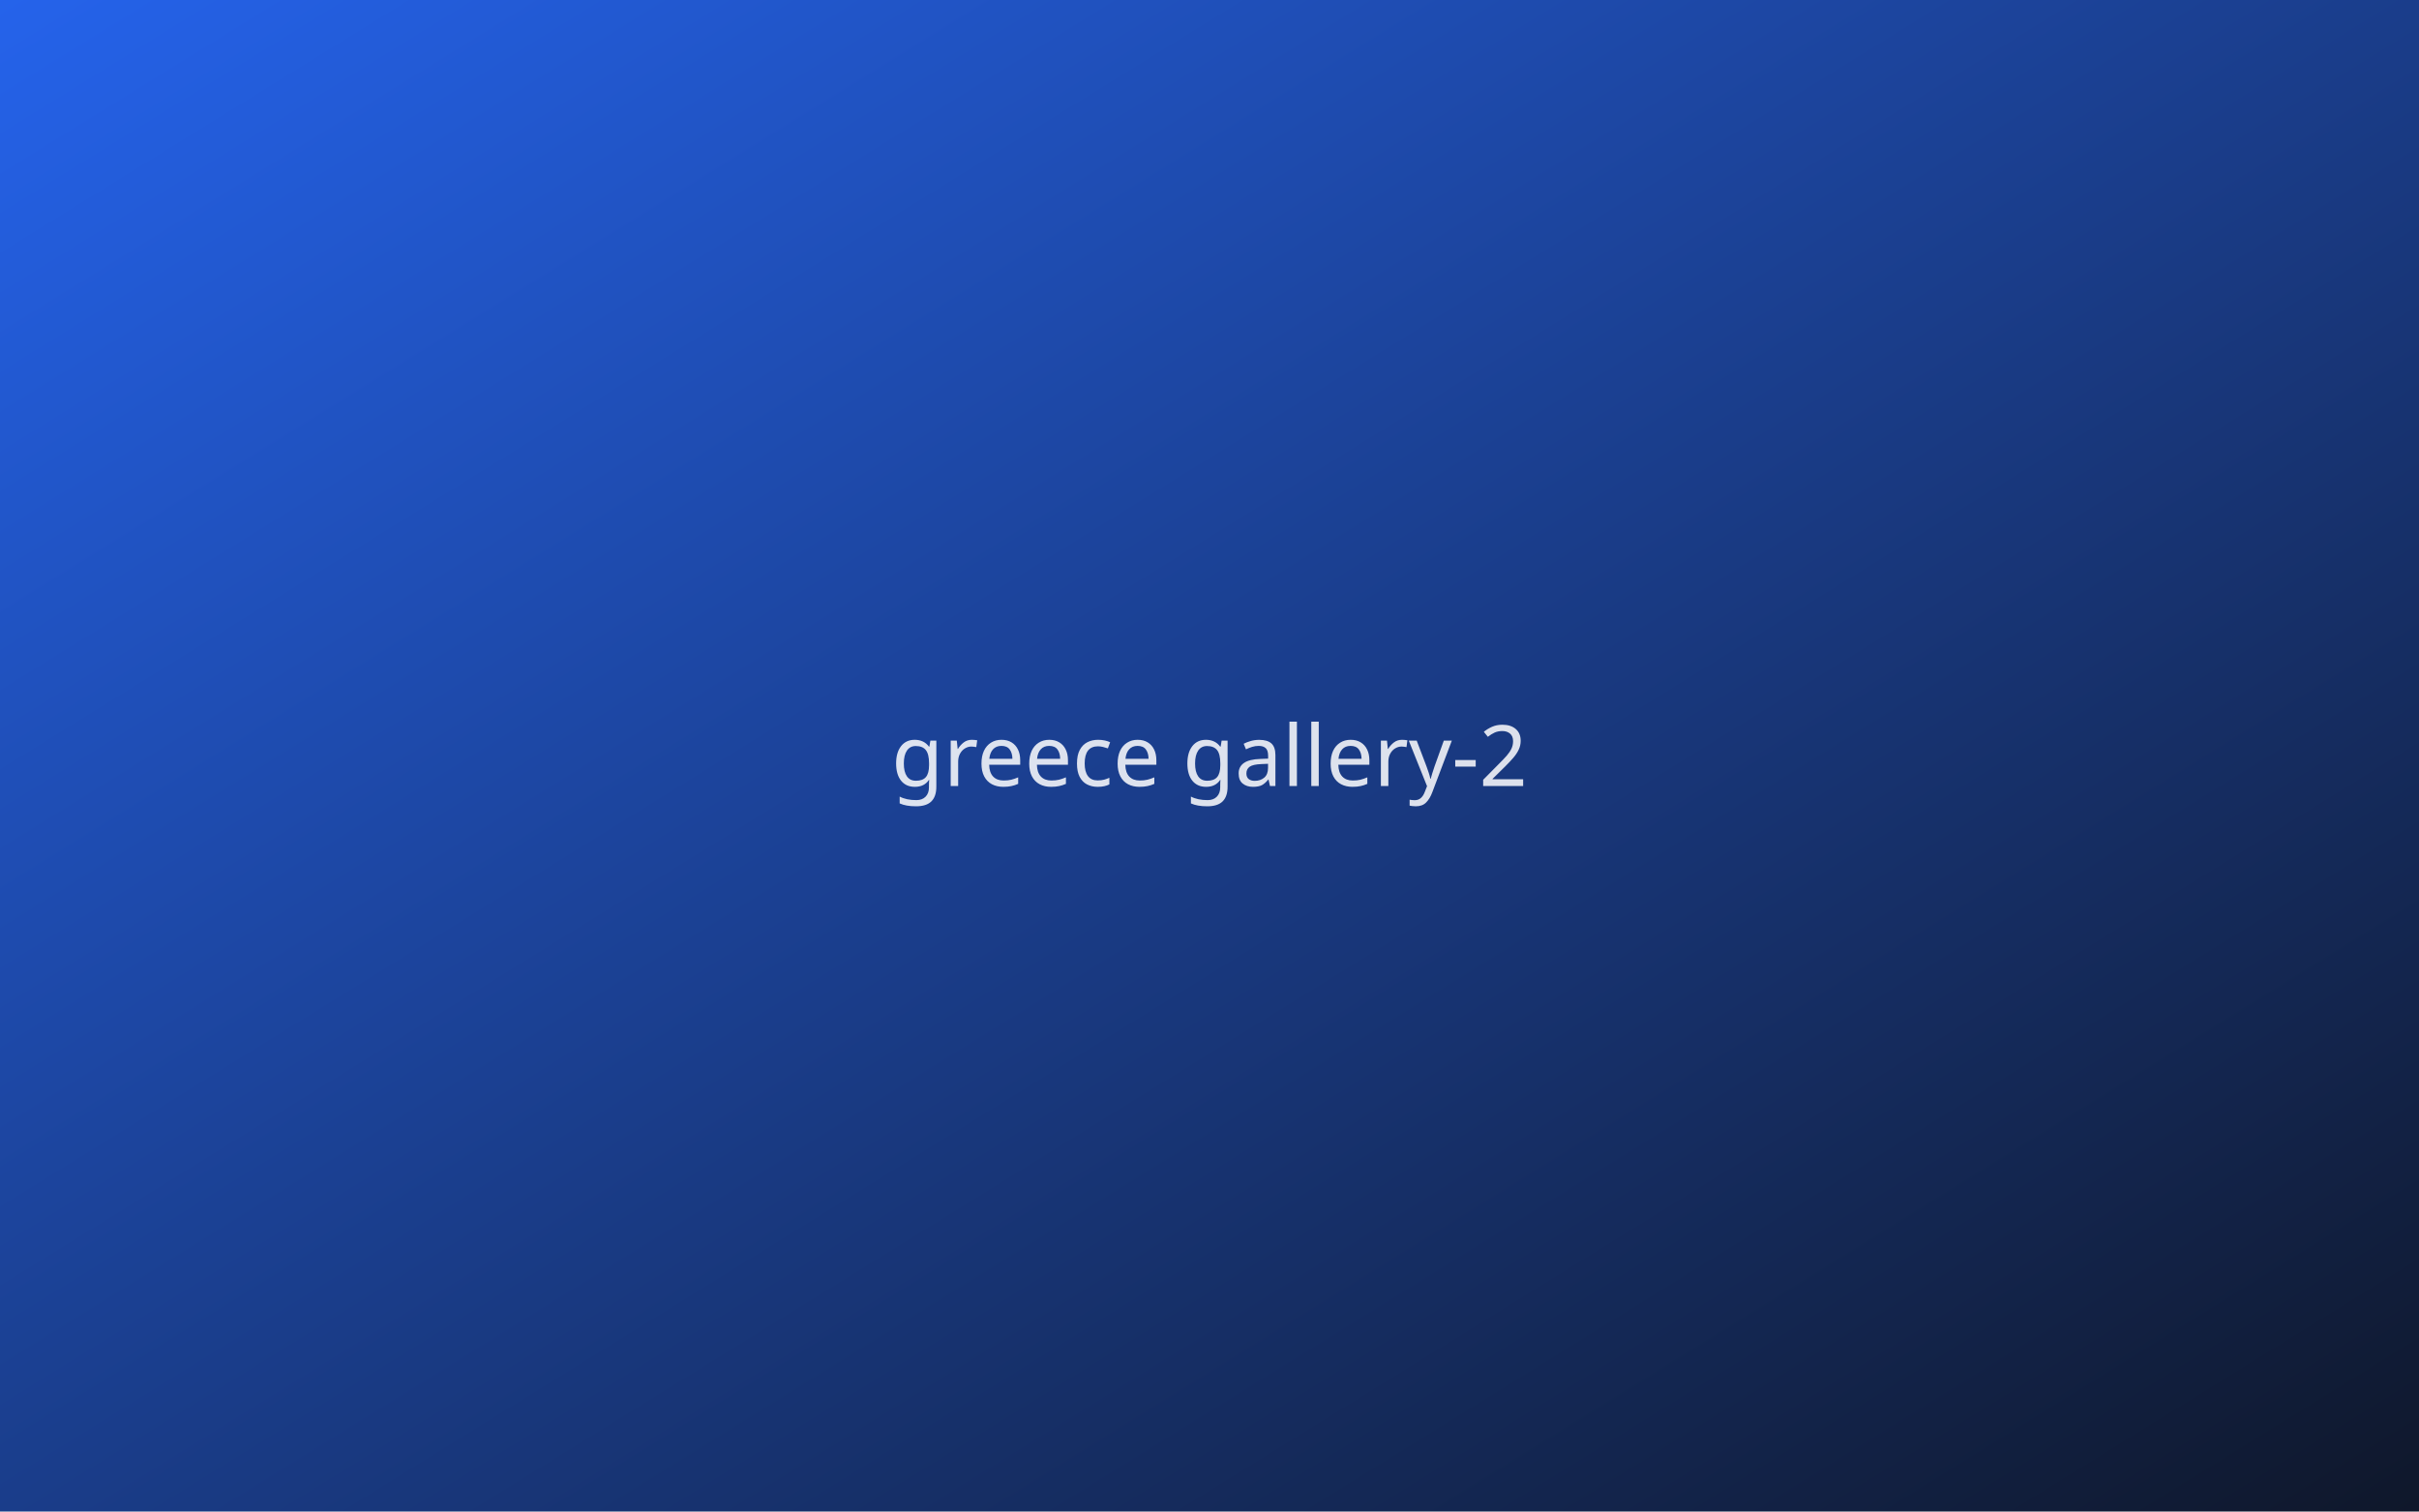
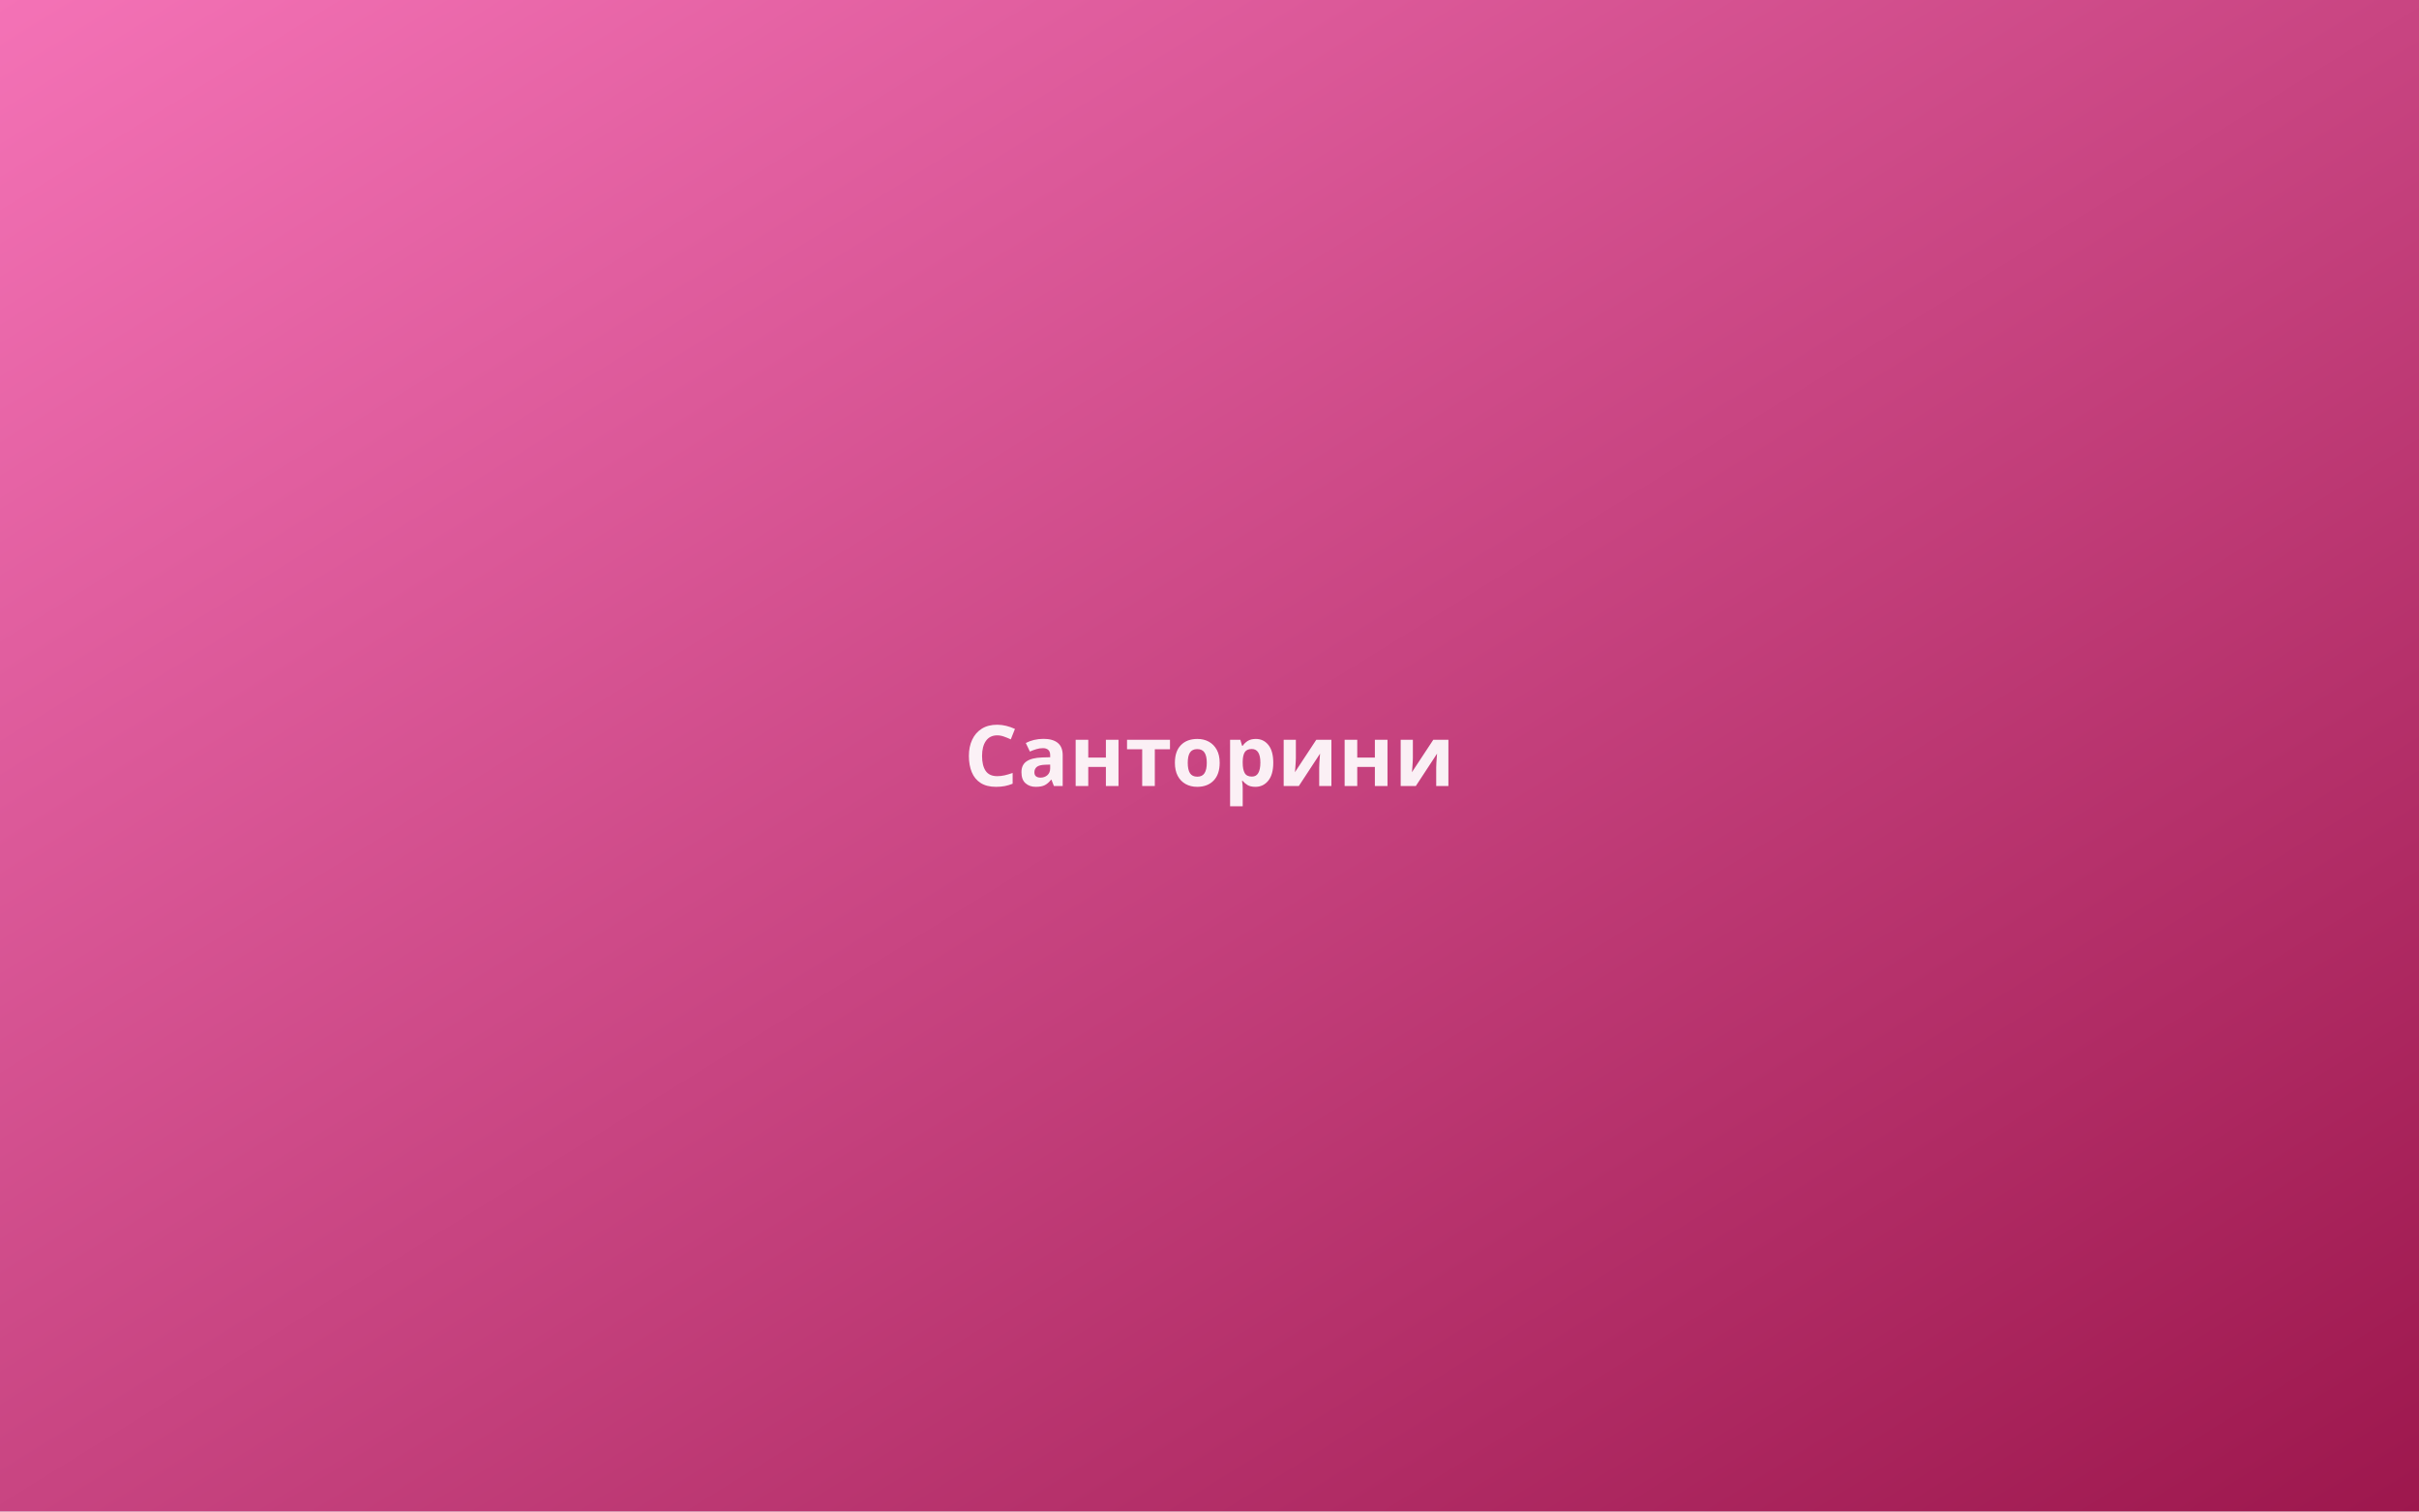
- <svg xmlns="http://www.w3.org/2000/svg" viewBox="0 0 800 500">
+ <svg xmlns="http://www.w3.org/2000/svg" viewBox="0 0 800 500" role="img" aria-label="Санторини">
  <defs>
-     <linearGradient id="g" x1="0%" y1="0%" x2="100%" y2="100%">
-       <stop offset="0%" style="stop-color:#2563eb" />
-       <stop offset="100%" style="stop-color:#0f172a" />
+     <linearGradient id="bg" x1="0%" y1="0%" x2="100%" y2="100%">
+       <stop offset="0%" stop-color="#f472b6" />
+       <stop offset="100%" stop-color="#9d174d" />
    </linearGradient>
  </defs>
-   <rect width="800" height="500" fill="url(#g)" />
-   <text x="400" y="260" text-anchor="middle" fill="white" font-family="system-ui,sans-serif" font-size="28" opacity="0.85">greece gallery-2</text>
+   <rect width="800" height="500" fill="url(#bg)" />
+   <text x="400" y="260" text-anchor="middle" fill="white" font-family="system-ui,sans-serif" font-size="28" font-weight="600" opacity="0.92">Санторини</text>
</svg>
